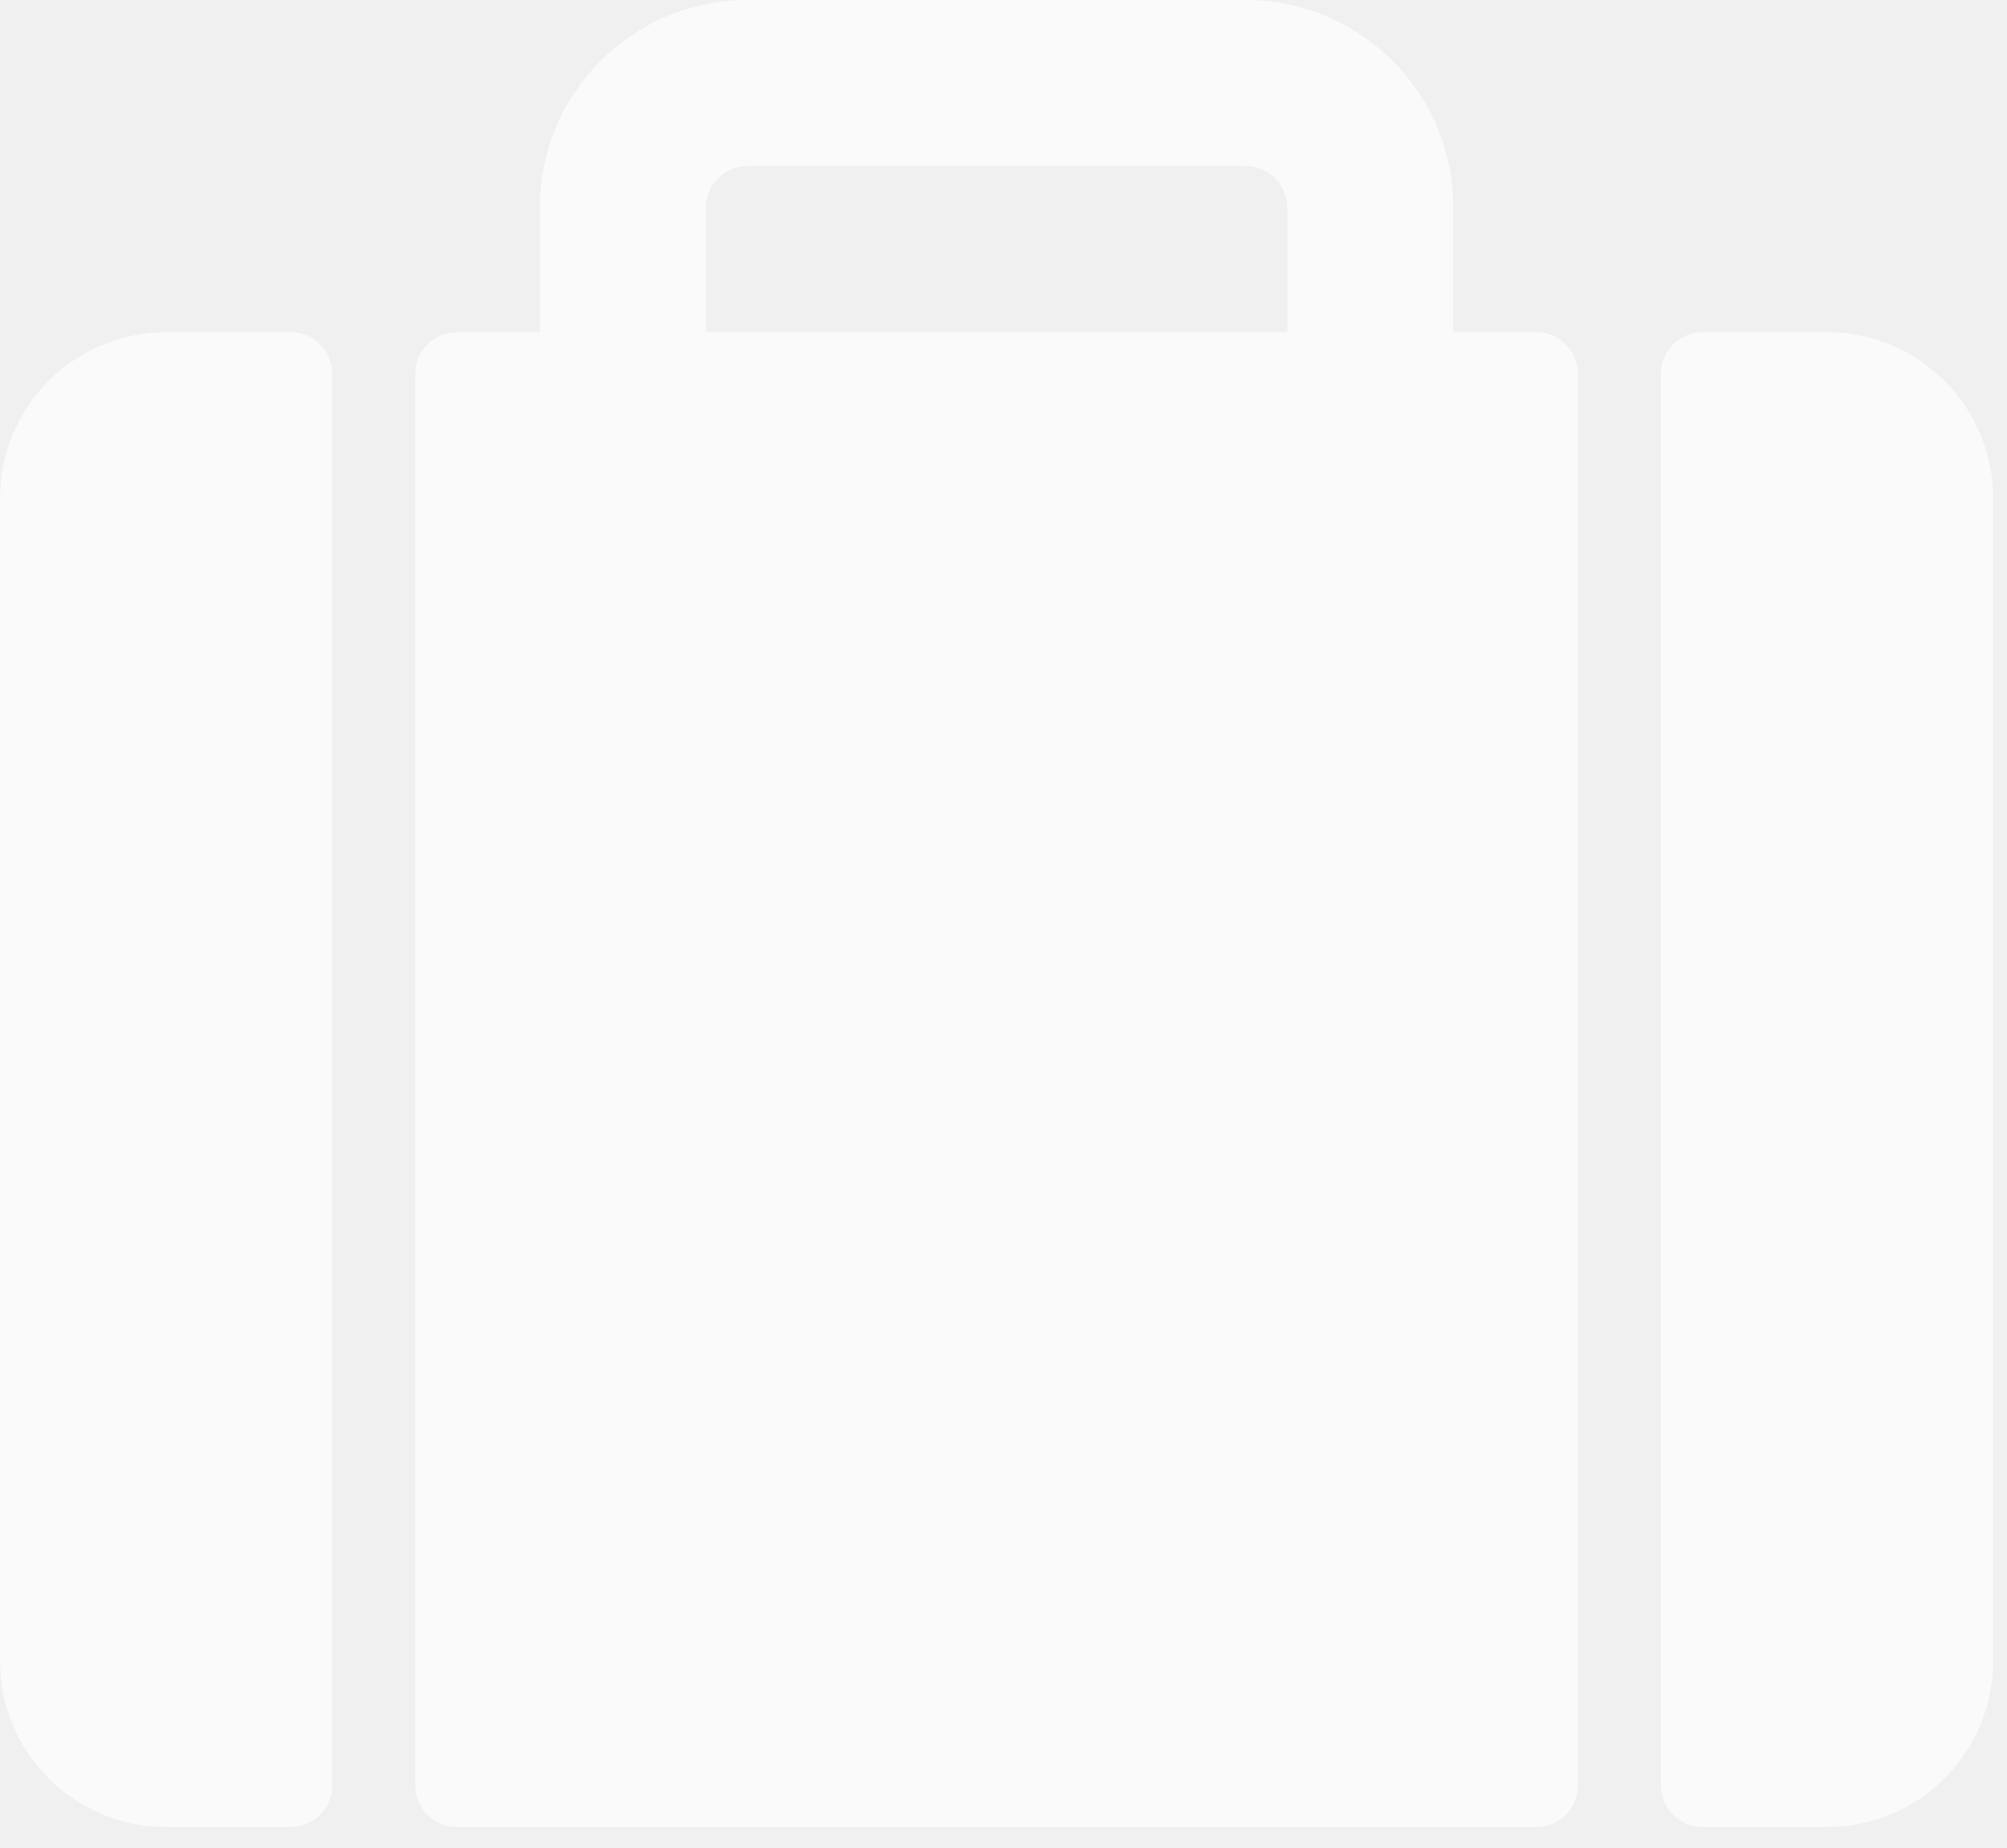
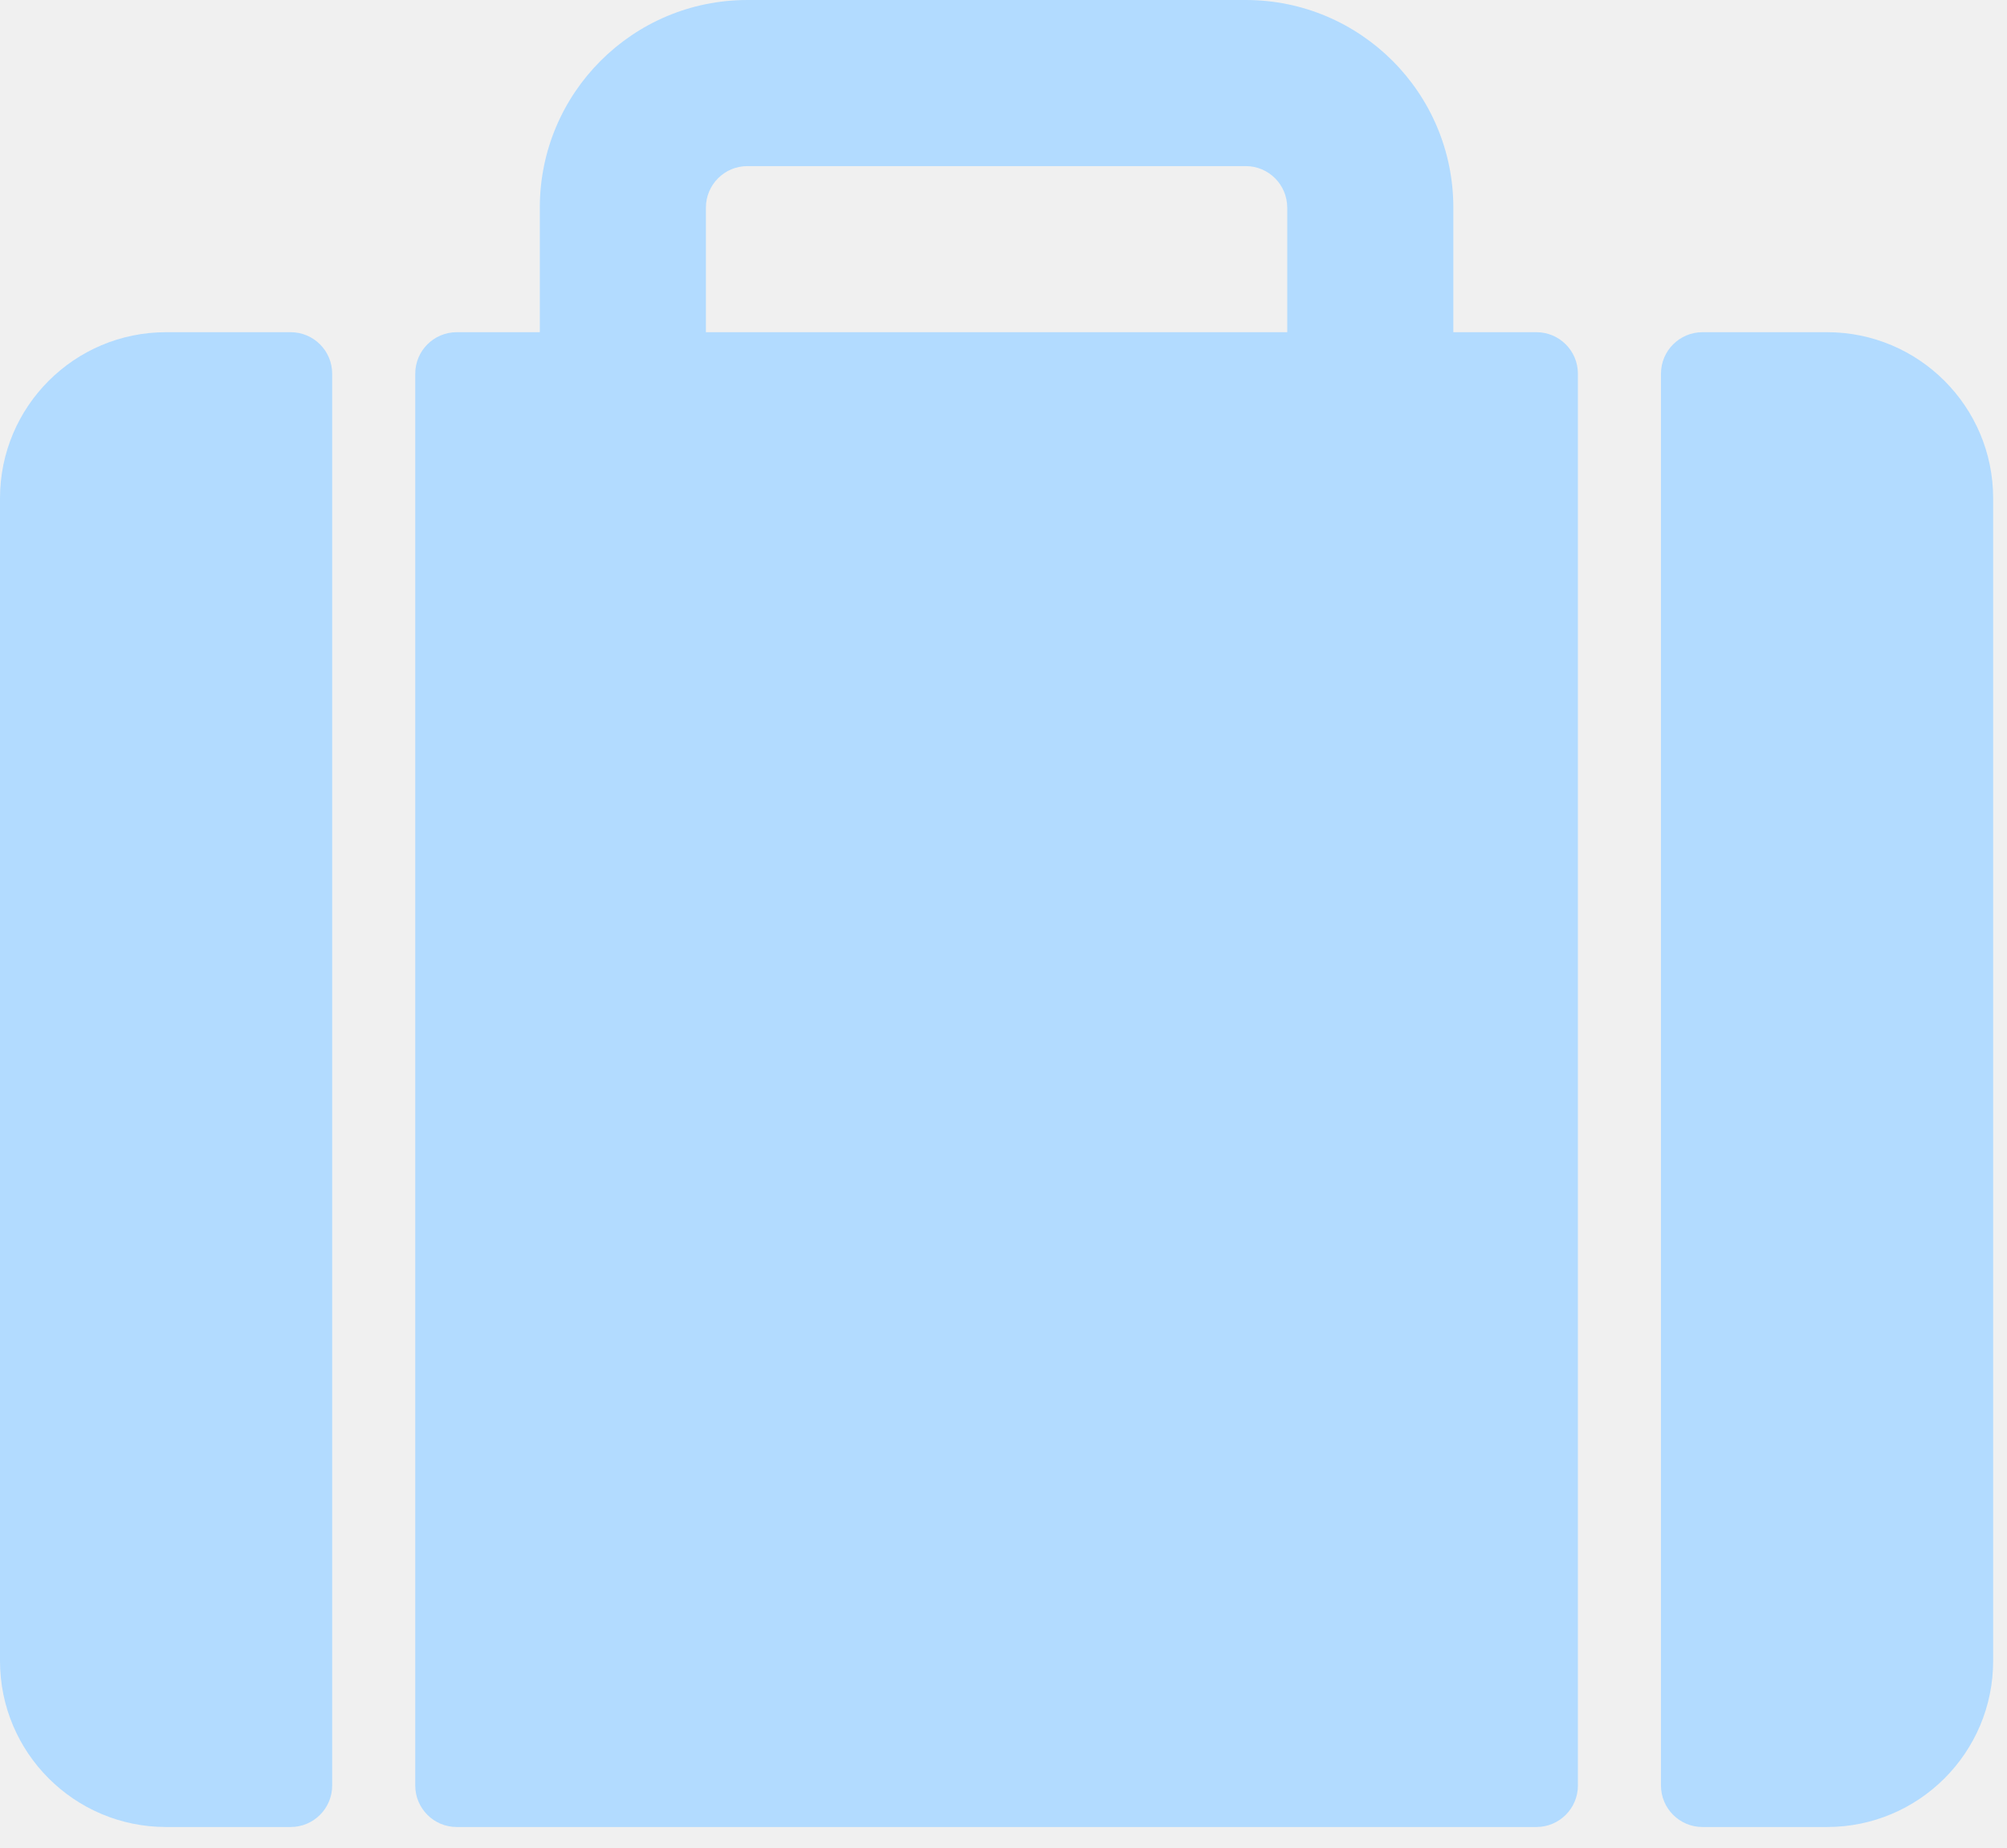
<svg xmlns="http://www.w3.org/2000/svg" width="88" height="81" viewBox="0 0 88 81">
-   <path fill="#FFF" fill-rule="evenodd" d="M80.11 80.11h-5.462a1.82 1.82 0 0 1-1.82-1.82V16.386a1.82 1.82 0 0 1 1.82-1.82h5.462a7.283 7.283 0 0 1 7.283 7.282v50.98a7.283 7.283 0 0 1-7.283 7.282zm-12.744 0H20.028a1.82 1.82 0 0 1-1.821-1.82V16.386a1.82 1.82 0 0 1 1.82-1.82h3.642V9.103A9.103 9.103 0 0 1 32.772 0h21.849a9.103 9.103 0 0 1 9.103 9.103v5.463h3.642a1.82 1.82 0 0 1 1.82 1.82V78.29a1.82 1.82 0 0 1-1.82 1.82zM56.44 9.103a1.82 1.82 0 0 0-1.82-1.82H32.772a1.82 1.82 0 0 0-1.82 1.82v5.463h25.49V9.103zM0 72.828v-50.98a7.283 7.283 0 0 1 7.283-7.282h5.462a1.82 1.82 0 0 1 1.82 1.82V78.29a1.82 1.82 0 0 1-1.82 1.82H7.283A7.283 7.283 0 0 1 0 72.828z" opacity=".66" />
+   <path fill="#B2DBFF" fill-rule="evenodd" d="M80.11 80.11h-5.462a1.82 1.82 0 0 1-1.82-1.82V16.386a1.82 1.82 0 0 1 1.82-1.82h5.462a7.283 7.283 0 0 1 7.283 7.282v50.98a7.283 7.283 0 0 1-7.283 7.282zm-12.744 0H20.028a1.82 1.82 0 0 1-1.821-1.82V16.386a1.82 1.82 0 0 1 1.82-1.82h3.642V9.103A9.103 9.103 0 0 1 32.772 0h21.849a9.103 9.103 0 0 1 9.103 9.103v5.463h3.642a1.82 1.82 0 0 1 1.82 1.82V78.29a1.82 1.82 0 0 1-1.82 1.82zM56.44 9.103a1.82 1.82 0 0 0-1.82-1.82H32.772a1.82 1.82 0 0 0-1.82 1.82v5.463h25.49V9.103zM0 72.828v-50.98a7.283 7.283 0 0 1 7.283-7.282h5.462a1.82 1.82 0 0 1 1.82 1.82V78.29a1.82 1.82 0 0 1-1.82 1.82H7.283A7.283 7.283 0 0 1 0 72.828z" />
</svg>
